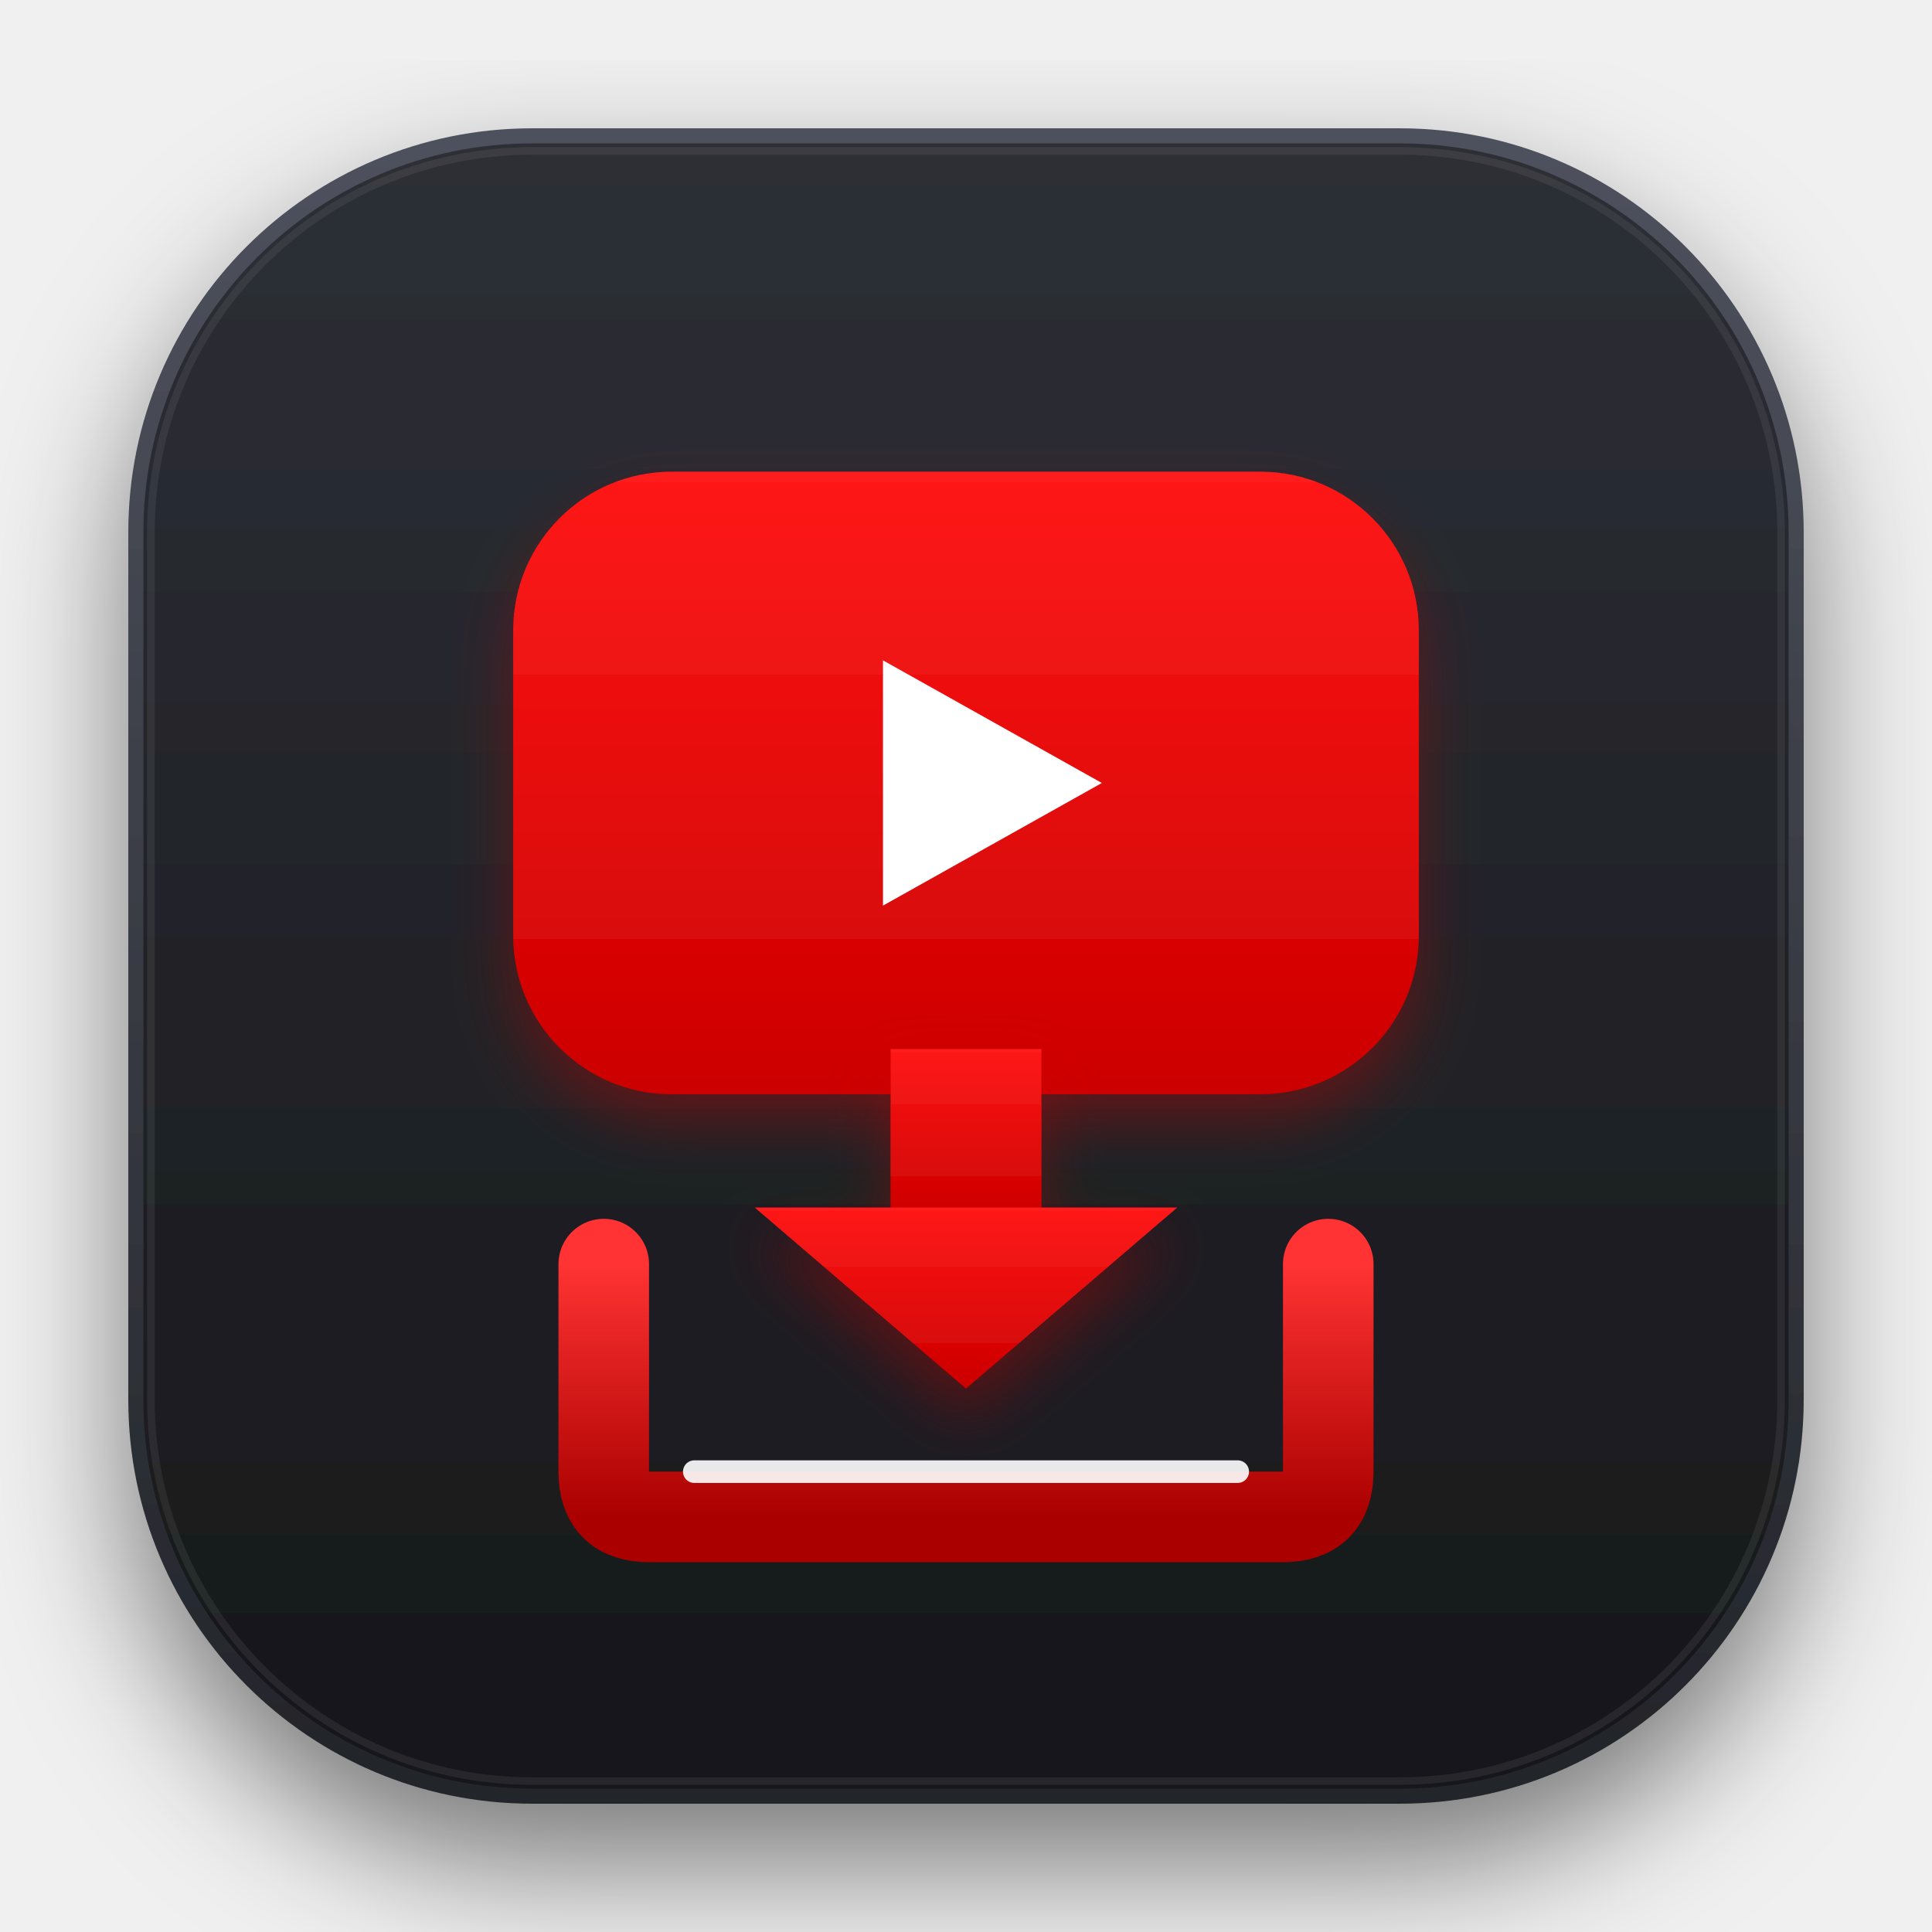
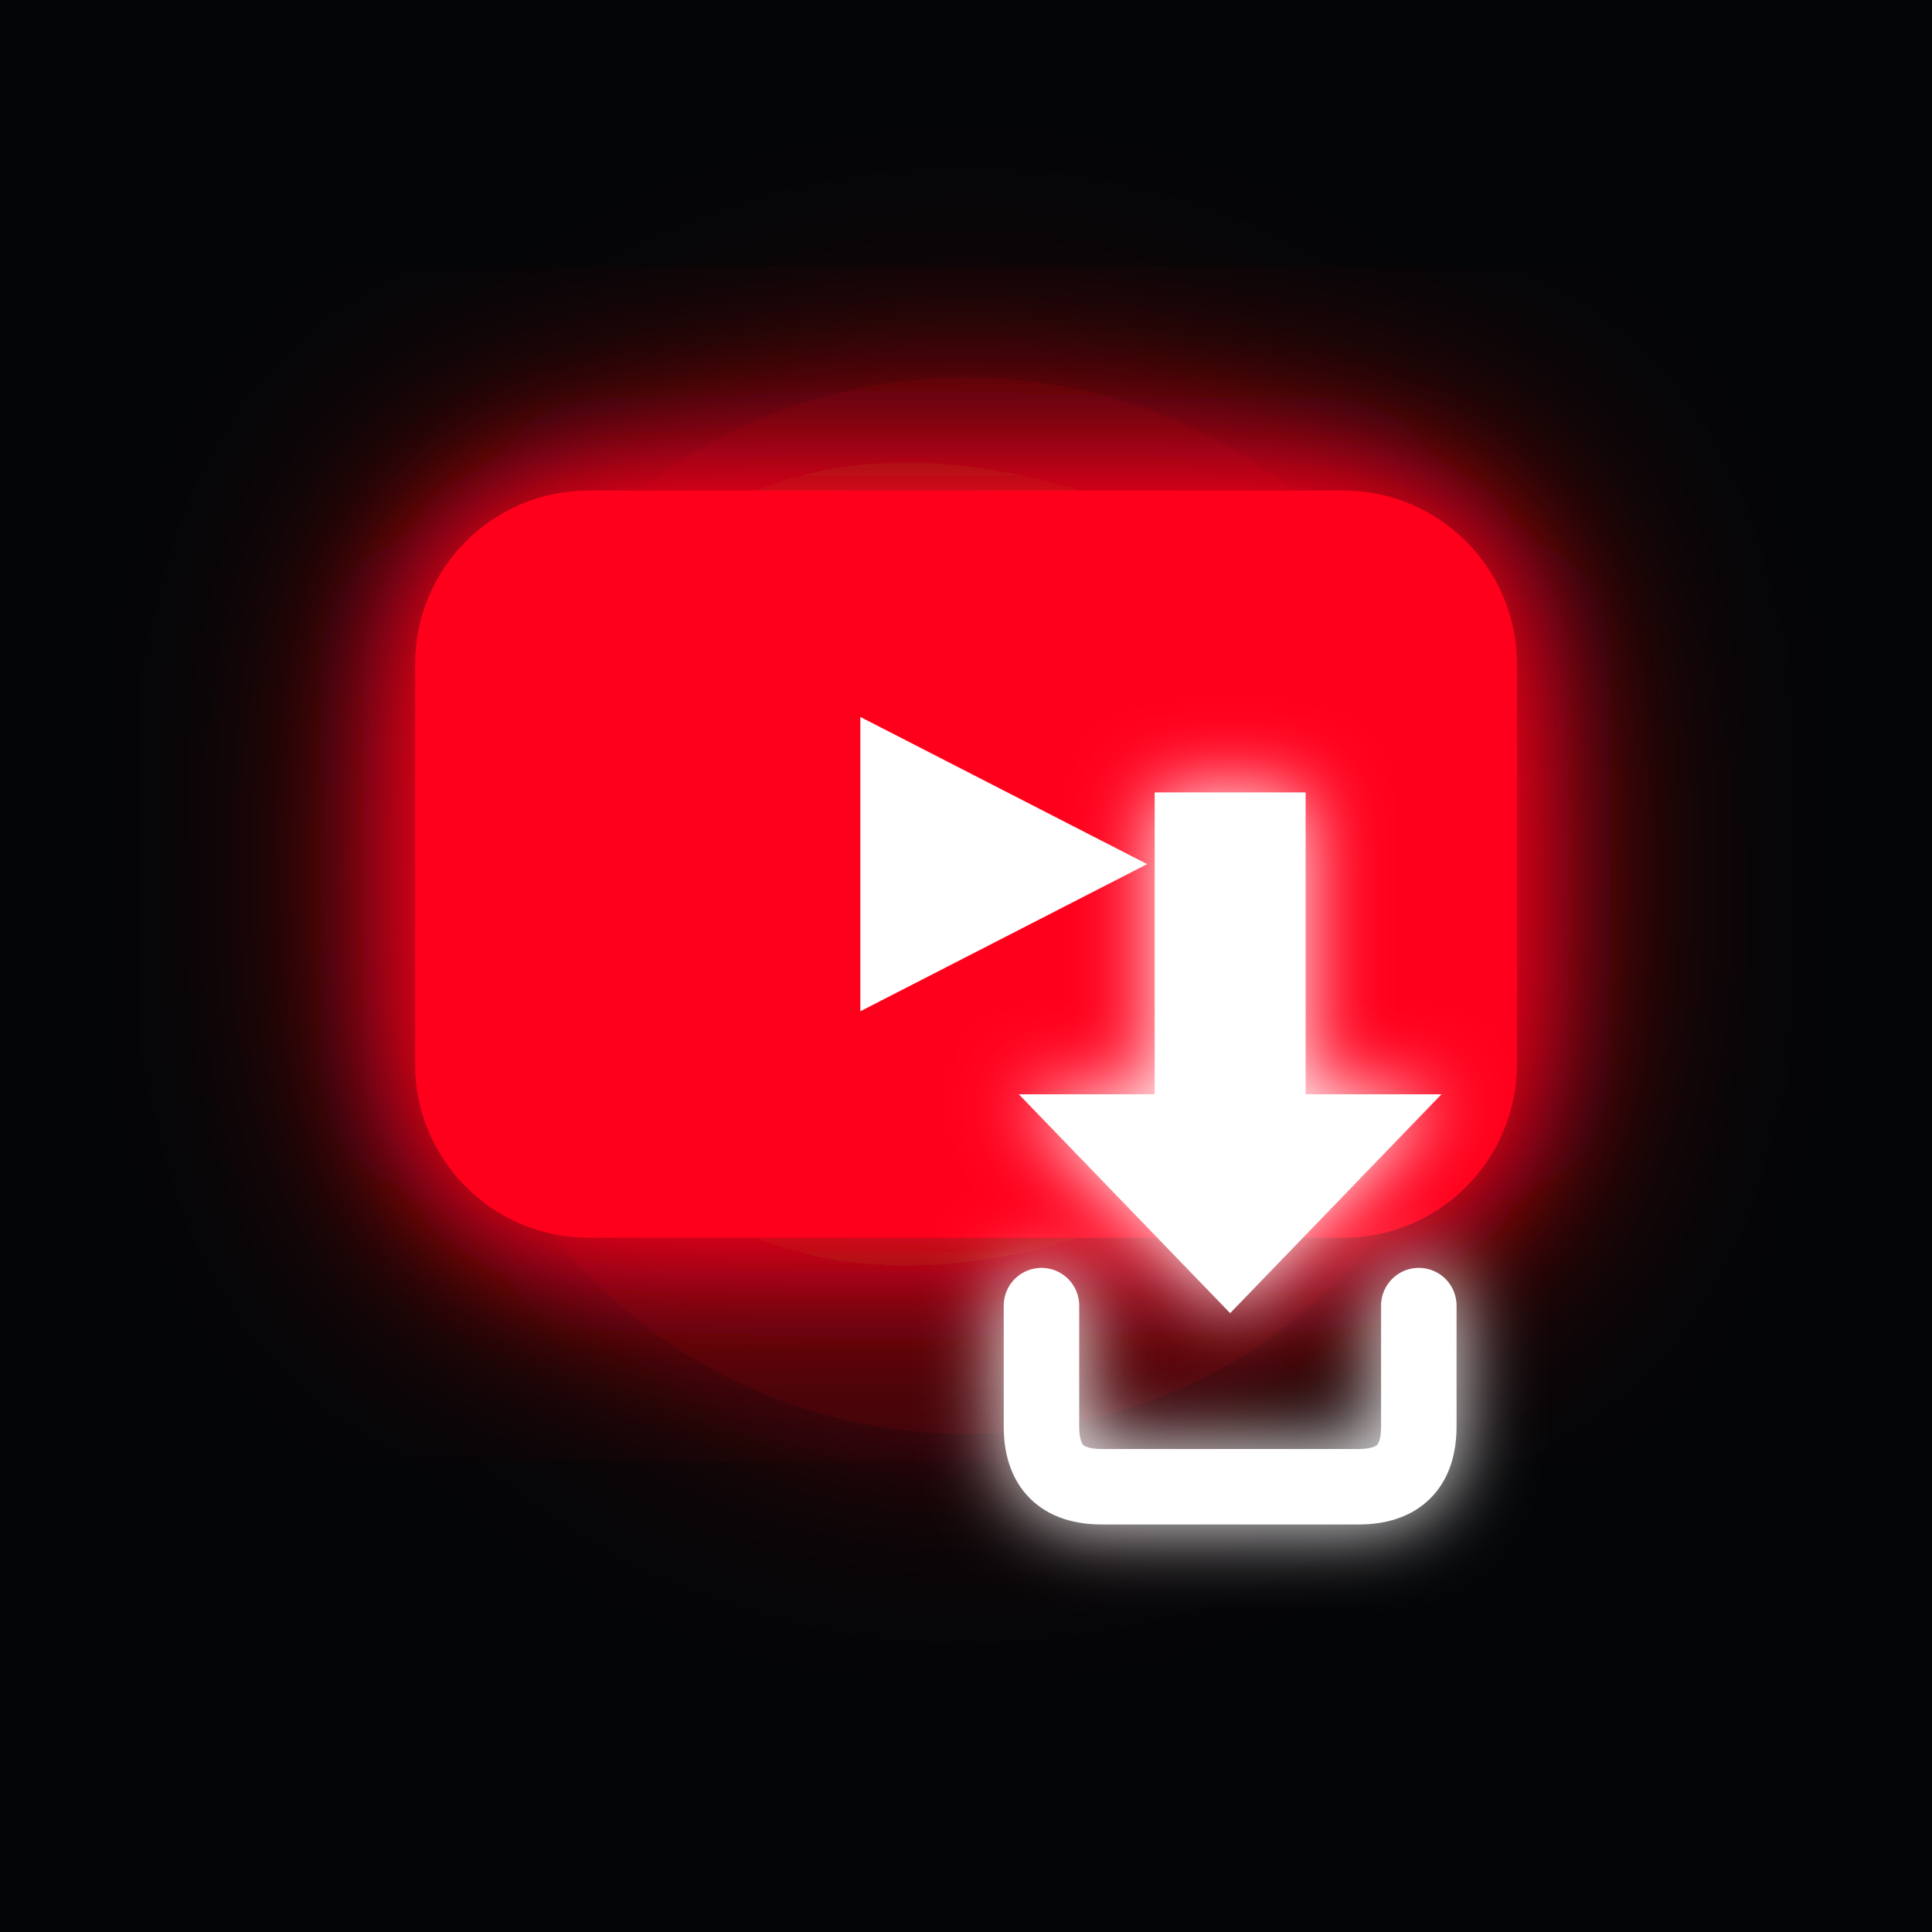
<svg xmlns="http://www.w3.org/2000/svg" viewBox="0 0 512 512" width="100%" height="100%">
  <defs>
-     <linearGradient id="bgGrad" x1="0%" y1="0%" x2="0%" y2="100%">
-       <stop offset="0%" stop-color="#2d2f36" />
-       <stop offset="100%" stop-color="#16171a" />
-     </linearGradient>
-     <linearGradient id="borderGrad" x1="0%" y1="0%" x2="0%" y2="100%">
-       <stop offset="0%" stop-color="#4e515d" />
-       <stop offset="100%" stop-color="#23252a" />
-     </linearGradient>
-     <linearGradient id="ytRed" x1="0%" y1="0%" x2="0%" y2="100%">
-       <stop offset="0%" stop-color="#ff1a1a" />
-       <stop offset="100%" stop-color="#cc0000" />
-     </linearGradient>
-     <linearGradient id="trayGrad" x1="0%" y1="0%" x2="0%" y2="100%">
-       <stop offset="0%" stop-color="#ff3333" />
-       <stop offset="100%" stop-color="#aa0000" />
-     </linearGradient>
-     <filter id="dropShadow" x="-20%" y="-20%" width="140%" height="140%">
-       <feDropShadow dx="0" dy="16" stdDeviation="18" flood-color="#000000" flood-opacity="0.5" />
+     <filter id="neonRedGlow" x="-30%" y="-30%" width="160%" height="160%">
+       <feGaussianBlur stdDeviation="16" result="blur1" />
+       <feGaussianBlur stdDeviation="28" result="blur2" />
+       <feMerge>
+         <feMergeNode in="blur2" />
+         <feMergeNode in="blur1" />
+         <feMergeNode in="SourceGraphic" />
+       </feMerge>
    </filter>
-     <filter id="softGlow" x="-20%" y="-20%" width="140%" height="140%">
-       <feDropShadow dx="0" dy="8" stdDeviation="8" flood-color="#cc0000" flood-opacity="0.35" />
+     <filter id="whiteGlow" x="-30%" y="-30%" width="160%" height="160%">
+       <feGaussianBlur stdDeviation="10" result="blur" />
+       <feMerge>
+         <feMergeNode in="blur" />
+         <feMergeNode in="SourceGraphic" />
+       </feMerge>
    </filter>
  </defs>
-   <rect x="36" y="36" width="440" height="440" rx="105" ry="105" fill="url(#bgGrad)" stroke="url(#borderGrad)" stroke-width="4" filter="url(#dropShadow)" />
-   <rect x="40" y="40" width="432" height="432" rx="101" ry="101" fill="none" stroke="#ffffff" stroke-opacity="0.07" stroke-width="2" />
-   <g filter="url(#softGlow)">
-     <rect x="136" y="125" width="240" height="165" rx="42" ry="42" fill="url(#ytRed)" />
-     <polygon points="234,175 234,240 292,207.5" fill="#ffffff" />
+   <rect x="0" y="0" width="512" height="512" fill="#040507" />
+   <circle cx="256" cy="240" r="140" fill="#ff0015" opacity="0.22" filter="url(#neonRedGlow)" />
+   <g filter="url(#neonRedGlow)">
+     <rect x="110" y="130" width="292" height="198" rx="46" ry="46" fill="#ff051b" />
+     <polygon points="228,190 228,268 304,229" fill="#ffffff" />
  </g>
-   <g filter="url(#softGlow)">
-     <rect x="236" y="278" width="40" height="45" fill="url(#ytRed)" />
-     <polygon points="200,320 312,320 256,368" fill="url(#ytRed)" />
-   </g>
-   <g>
-     <path d="M 160,335 L 160,390 Q 160,402 172,402 L 340,402 Q 352,402 352,390 L 352,335" fill="none" stroke="url(#trayGrad)" stroke-width="24" stroke-linecap="round" stroke-linejoin="round" />
-     <line x1="184" y1="390" x2="328" y2="390" stroke="#ffffff" stroke-width="6" stroke-linecap="round" stroke-opacity="0.9" />
+   <g filter="url(#whiteGlow)">
+     <rect x="306" y="210" width="40" height="90" fill="#ffffff" />
+     <polygon points="270,290 382,290 326,348" fill="#ffffff" />
+     <path d="M 276,346 L 276,378 Q 276,394 292,394 L 360,394 Q 376,394 376,378 L 376,346" fill="none" stroke="#ffffff" stroke-width="20" stroke-linecap="round" stroke-linejoin="round" />
  </g>
</svg>
